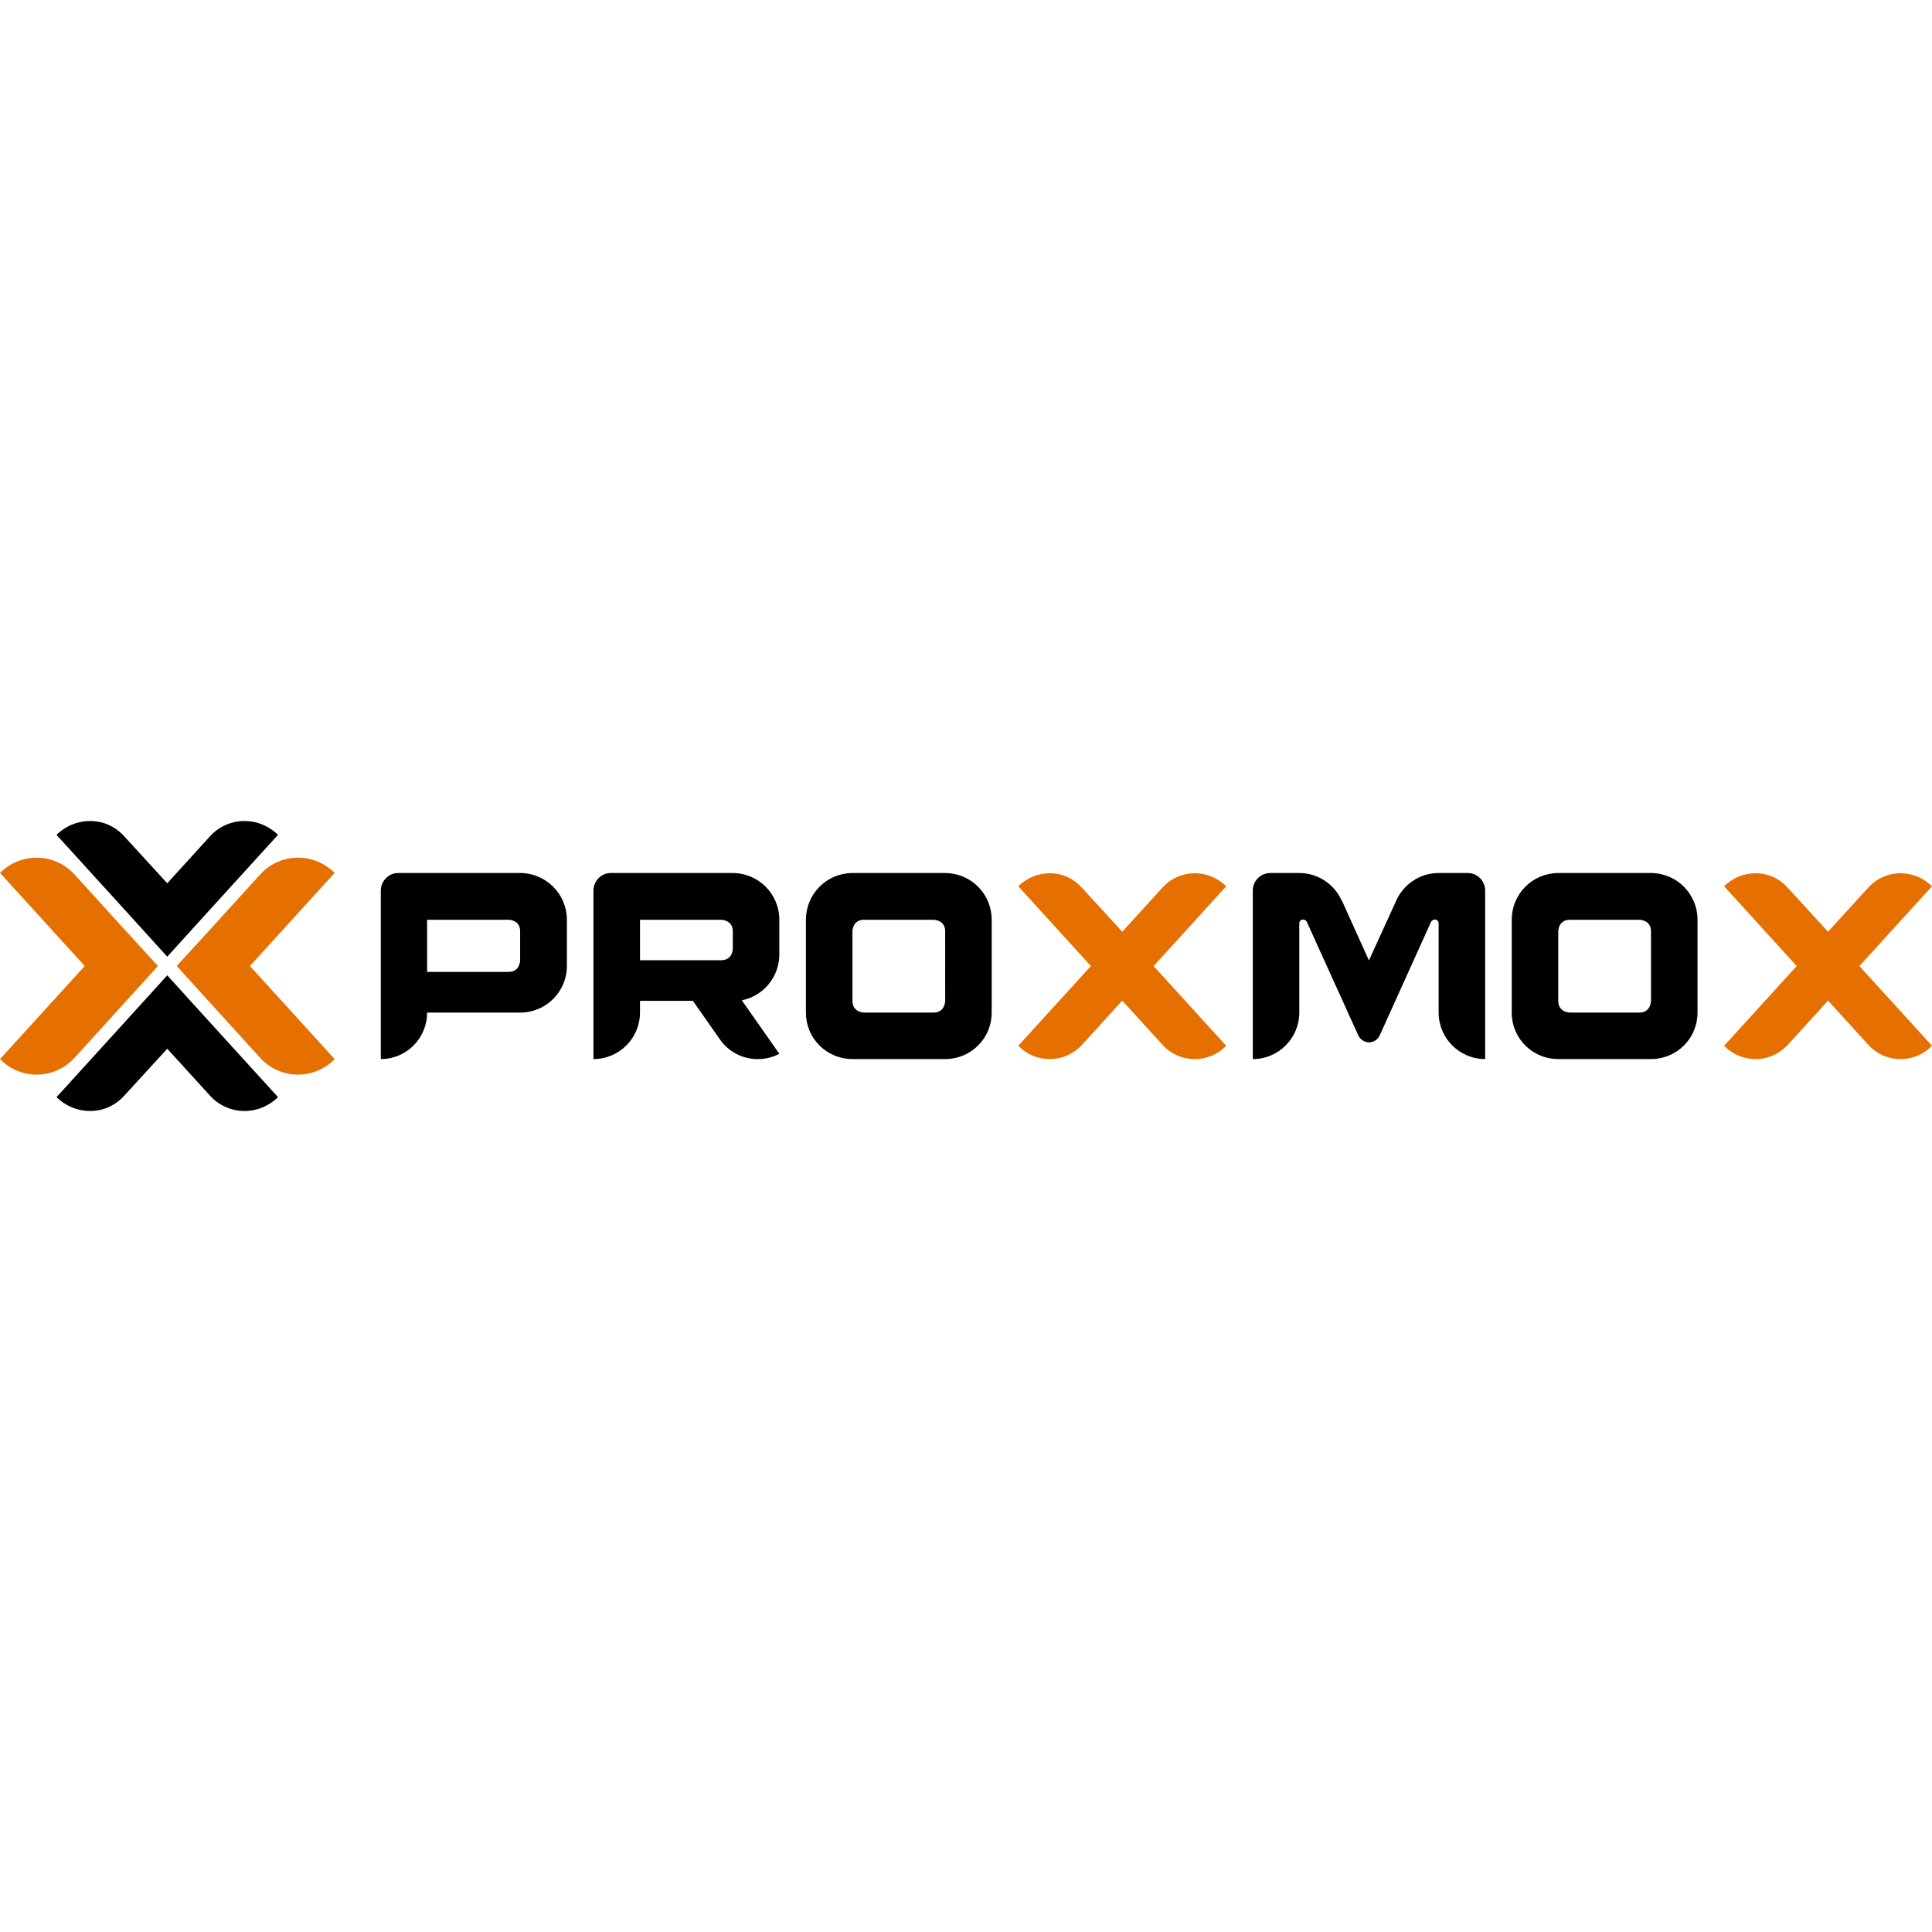
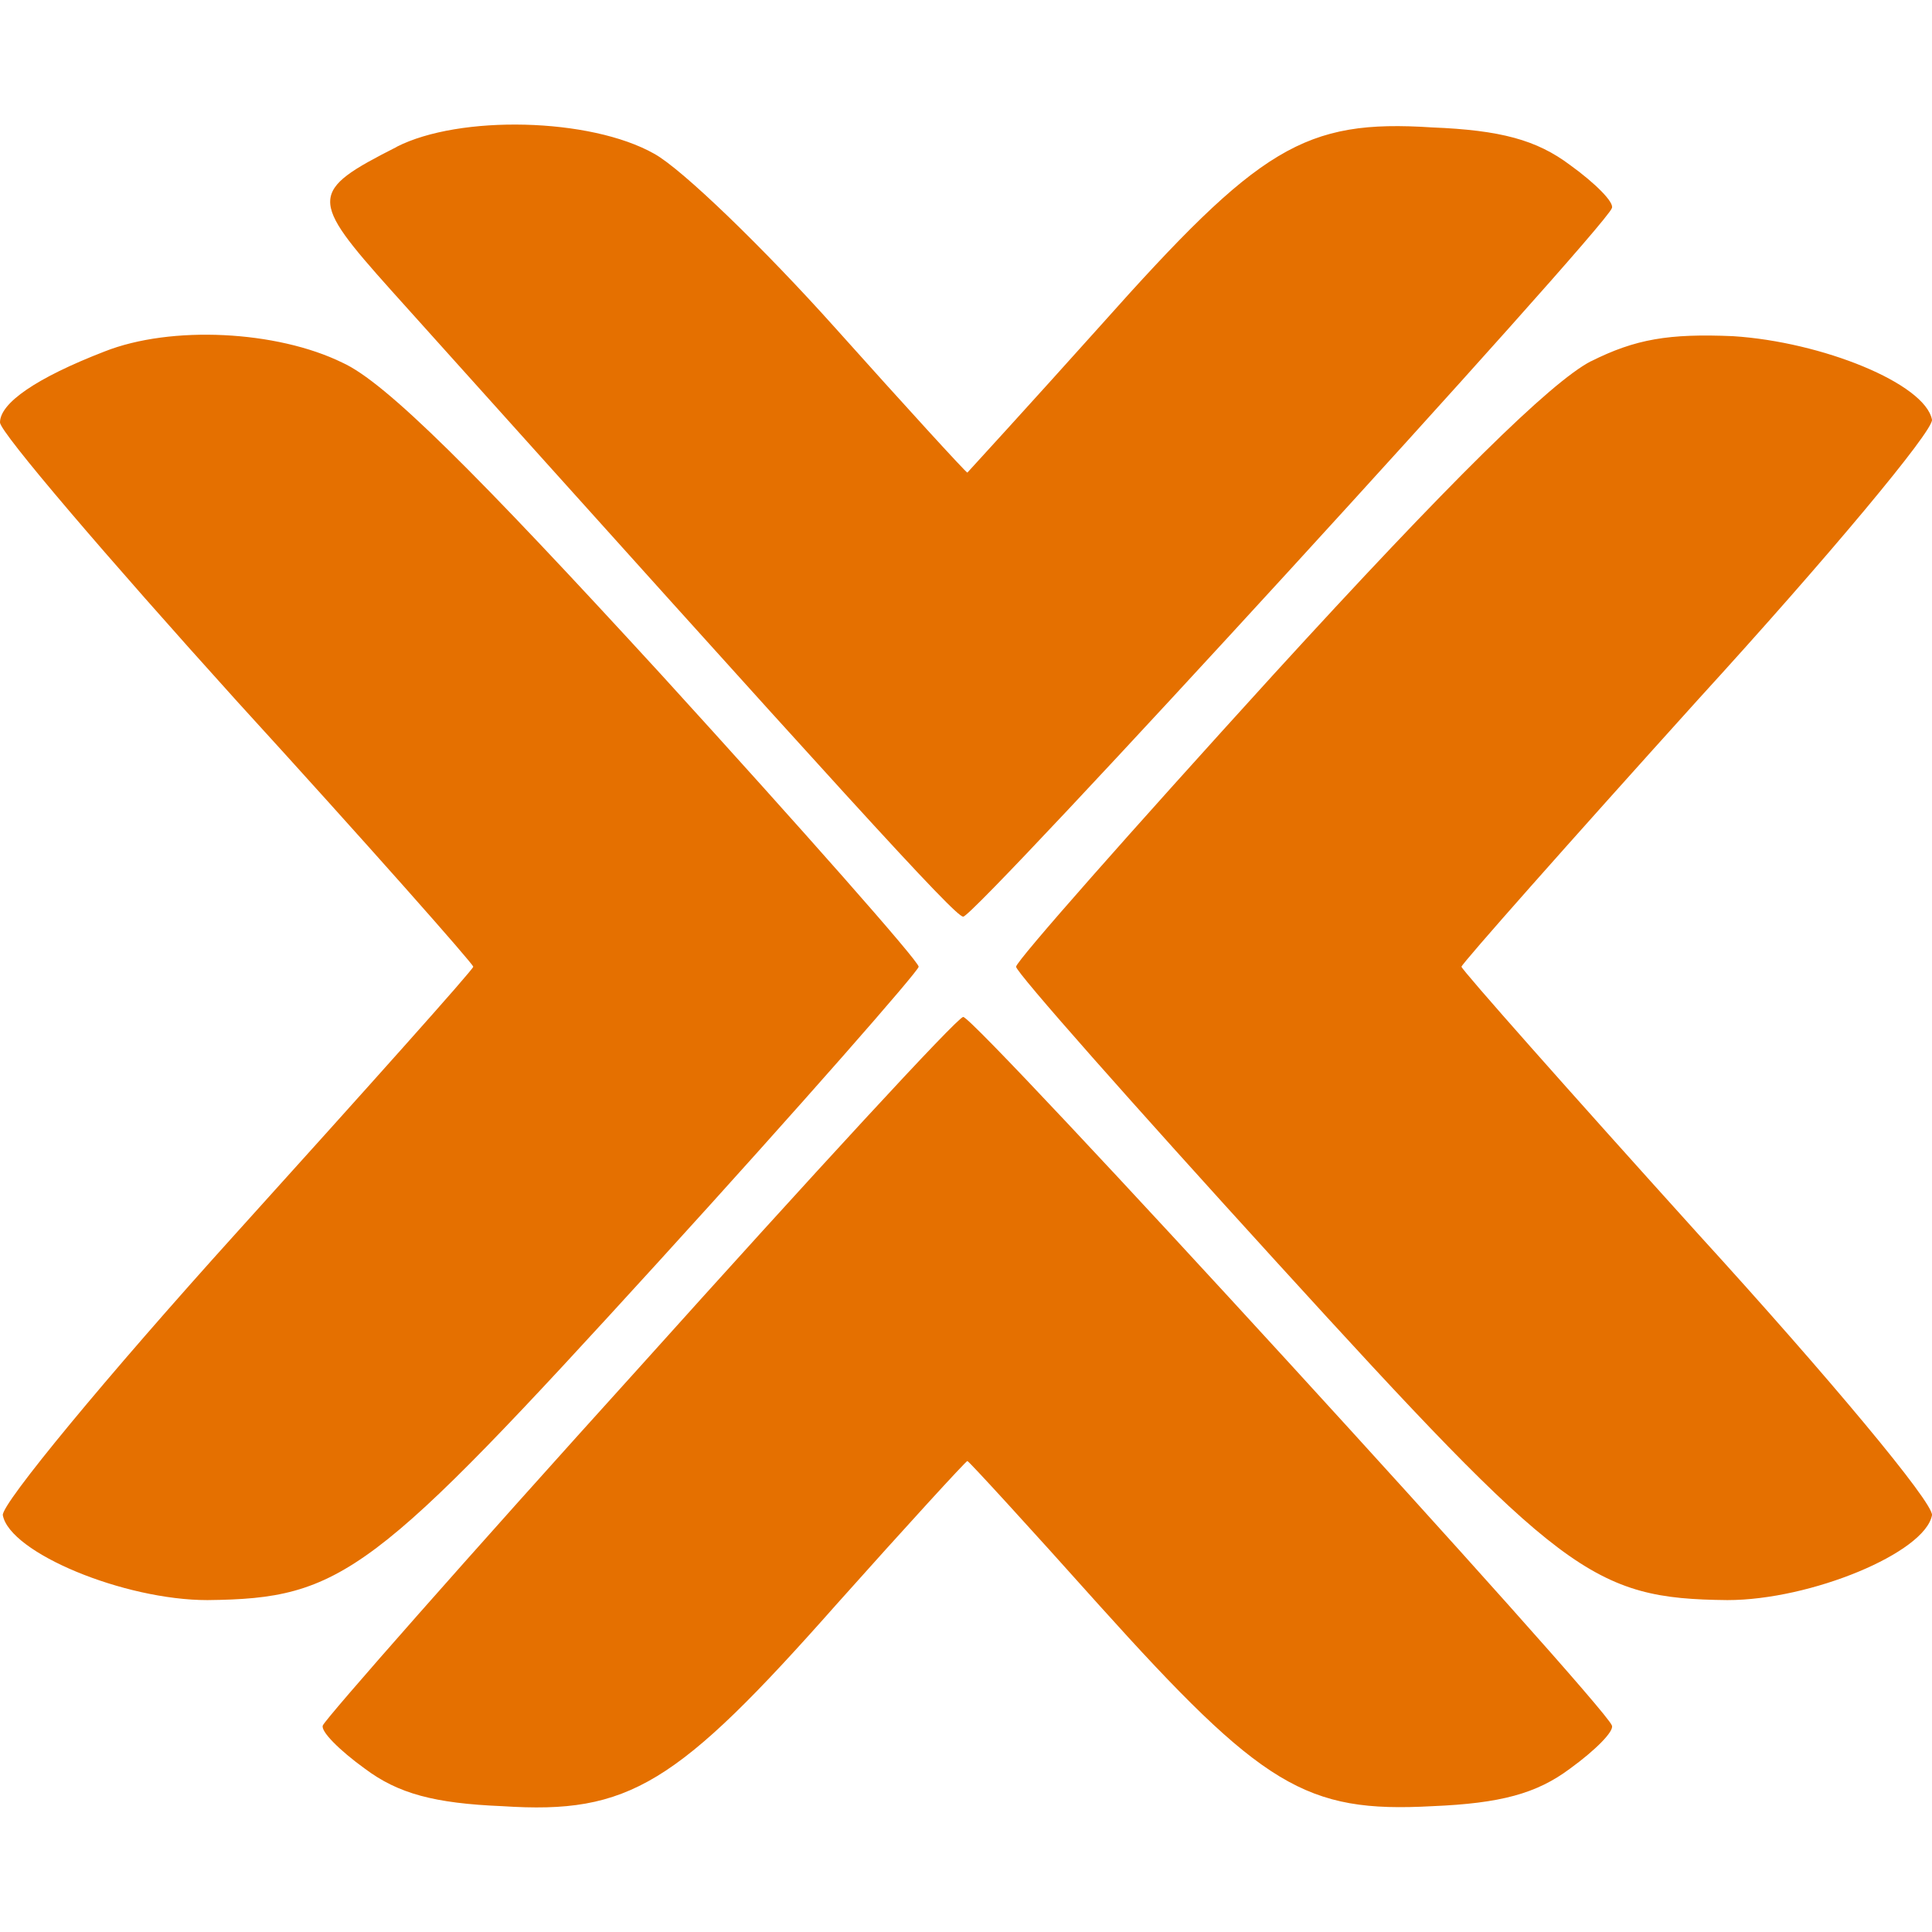
- <svg xmlns="http://www.w3.org/2000/svg" width="1em" height="1em" viewBox="0 0 128 128">
-   <path fill="#e57000" d="M123.191 64.004L128 69.285a2.87 2.87 0 0 1-2.078.883a2.88 2.88 0 0 1-2.149-.953l-2.66-2.922l-2.66 2.922c-.527.582-1.3.953-2.148.953a2.9 2.9 0 0 1-2.078-.883l4.808-5.281l-4.808-5.285a2.96 2.96 0 0 1 2.078-.864c.863 0 1.586.352 2.132.954l2.676 2.921l2.66-2.921a2.88 2.88 0 0 1 2.149-.954c.808 0 1.55.336 2.078.864Zm-46.761 0l4.808 5.281a2.87 2.87 0 0 1-2.078.883a2.88 2.88 0 0 1-2.148-.953l-2.66-2.922l-2.66 2.922a2.9 2.9 0 0 1-2.149.953a2.9 2.9 0 0 1-2.078-.883l4.808-5.281l-4.808-5.285a2.96 2.96 0 0 1 2.078-.864c.863 0 1.586.352 2.133.954l2.676 2.921l2.66-2.921a2.88 2.88 0 0 1 2.148-.954c.813 0 1.55.336 2.078.864ZM5.613 64L0 70.168a3.38 3.38 0 0 0 4.934-.082l3.105-3.414L10.465 64l-2.426-2.652l-3.105-3.414a3.37 3.37 0 0 0-2.508-1.11A3.43 3.43 0 0 0 0 57.832Zm10.946 0l5.613 6.168a3.38 3.38 0 0 1-4.934-.082l-3.105-3.414L11.707 64l2.426-2.652l3.105-3.414a3.37 3.37 0 0 1 2.508-1.11c.945 0 1.809.39 2.426 1.008Zm0 0" />
-   <path d="M109.383 61.695c0-.758-.774-.758-.774-.758h-4.597c-.774 0-.774.758-.774.758v4.614c0 .777.774.777.774.777h4.597c.774 0 .774-.777.774-.777Zm3.082-.758v6.149a3.06 3.06 0 0 1-.899 2.18a3.1 3.1 0 0 1-2.183.902h-6.145c-.82 0-1.605-.324-2.183-.902a3.06 3.06 0 0 1-.899-2.18v-6.148a3.087 3.087 0 0 1 3.082-3.098h6.145a3.09 3.09 0 0 1 3.082 3.097M98.395 59v11.168a3.086 3.086 0 0 1-3.082-3.082v-5.902c0-.157-.11-.262-.25-.262c-.106 0-.192.07-.247.14l-3.414 7.555a.8.8 0 0 1-.707.442a.81.81 0 0 1-.703-.457l-3.418-7.54a.29.29 0 0 0-.226-.14c-.16 0-.266.105-.266.262v5.902A3.086 3.086 0 0 1 83 70.168V59c0-.633.512-1.16 1.164-1.16h1.918c1.25 0 2.344.758 2.816 1.847v-.035l1.797 3.98l1.817-3.98l-.02.035c.492-1.09 1.567-1.847 2.82-1.847h1.938c.633 0 1.145.527 1.145 1.16M62.62 61.695c0-.758-.773-.758-.773-.758H57.25c-.773 0-.773.758-.773.758v4.614c0 .777.773.777.773.777h4.598c.773 0 .773-.777.773-.777Zm3.082-.758v6.149a3.06 3.06 0 0 1-.898 2.18a3.1 3.1 0 0 1-2.184.902h-6.144c-.82 0-1.606-.324-2.184-.902a3.06 3.06 0 0 1-.898-2.18v-6.148a3.087 3.087 0 0 1 3.082-3.098h6.144a3.086 3.086 0 0 1 3.082 3.097m-17.93 2.68c.778 0 .778-.758.778-.758v-1.164c0-.758-.778-.758-.778-.758h-5.37v2.68Zm1.375 2.656l2.485 3.543a3 3 0 0 1-1.426.352a3.03 3.03 0 0 1-2.52-1.32l-1.78-2.54h-3.505v.778a3.086 3.086 0 0 1-3.082 3.082V59c0-.633.512-1.16 1.145-1.16h8.086a3.09 3.09 0 0 1 3.082 3.097v2.31a3.096 3.096 0 0 1-2.485 3.026m-15.445-1.882c.758 0 .758-.774.758-.774v-1.922c0-.758-.758-.758-.758-.758h-5.406v3.454Zm3.856-3.454v3.067a3.09 3.09 0 0 1-3.098 3.082h-6.164a3.07 3.07 0 0 1-3.067 3.082V59c0-.633.528-1.16 1.145-1.16h8.086a3.1 3.1 0 0 1 3.098 3.097m-24.262.004l-2.215 2.442l-2.215-2.442l-5.12-5.629a3.14 3.14 0 0 1 2.214-.917c.918 0 1.687.375 2.27 1.011l2.851 3.114l2.832-3.114a3.07 3.07 0 0 1 2.29-1.011c.862 0 1.651.355 2.214.917Zm0 6.118l-2.215-2.442l-2.215 2.442l-5.12 5.629a3.14 3.14 0 0 0 2.214.917c.918 0 1.687-.375 2.27-1.011l2.851-3.114l2.836 3.114a3.07 3.07 0 0 0 2.285 1.011a3.13 3.13 0 0 0 2.215-.918Zm0 0" />
+ <svg xmlns="http://www.w3.org/2000/svg" fill="#E57000" role="img" viewBox="0 0 24 24">
+   <path d="M4.928 1.825c-1.09.553-1.09.64-.07 1.78 5.655 6.295 7.004 7.782 7.107 7.782.139.017 7.971-8.542 8.058-8.801.034-.07-.208-.312-.519-.536-.415-.312-.864-.433-1.712-.467-1.59-.104-2.144.242-4.115 2.455-.899 1.003-1.66 1.833-1.66 1.833-.017 0-.76-.813-1.642-1.798S8.473 2.1 8.127 1.91c-.796-.45-2.421-.484-3.2-.086zM1.297 4.367C.45 4.695 0 5.007 0 5.248c0 .121 1.331 1.678 2.94 3.459 1.625 1.78 2.939 3.268 2.939 3.302 0 .035-1.331 1.522-2.94 3.303C1.314 17.11.017 18.683.035 18.822c.086.467 1.504 1.055 2.541 1.055 1.678-.018 2.058-.312 5.603-4.202 1.78-1.954 3.233-3.614 3.233-3.666 0-.069-1.435-1.694-3.199-3.63-2.3-2.508-3.423-3.632-3.96-3.874-.812-.398-2.126-.467-2.956-.138zm18.467.12c-.502.26-1.764 1.505-3.943 3.891-1.763 1.937-3.199 3.562-3.199 3.631 0 .07 1.453 1.712 3.234 3.666 3.544 3.89 3.925 4.184 5.602 4.202 1.038 0 2.455-.588 2.542-1.055.017-.156-1.28-1.712-2.905-3.493-1.608-1.78-2.94-3.285-2.94-3.32 0-.034 1.332-1.539 2.94-3.32C22.72 6.91 24.017 5.352 24 5.214c-.087-.45-1.366-.968-2.473-1.038-.795-.034-1.21.035-1.763.312zM7.954 16.973c-2.144 2.369-3.908 4.374-3.943 4.46-.034.07.208.312.52.537.414.311.864.432 1.711.467 1.574.103 2.161-.26 4.15-2.508.864-.968 1.608-1.78 1.625-1.78s.761.812 1.643 1.798c2.023 2.248 2.559 2.576 4.132 2.49.848-.035 1.297-.156 1.712-.467.311-.225.553-.467.519-.536-.087-.26-7.92-8.819-8.058-8.801-.069 0-1.867 1.954-4.011 4.34z" />
</svg>
